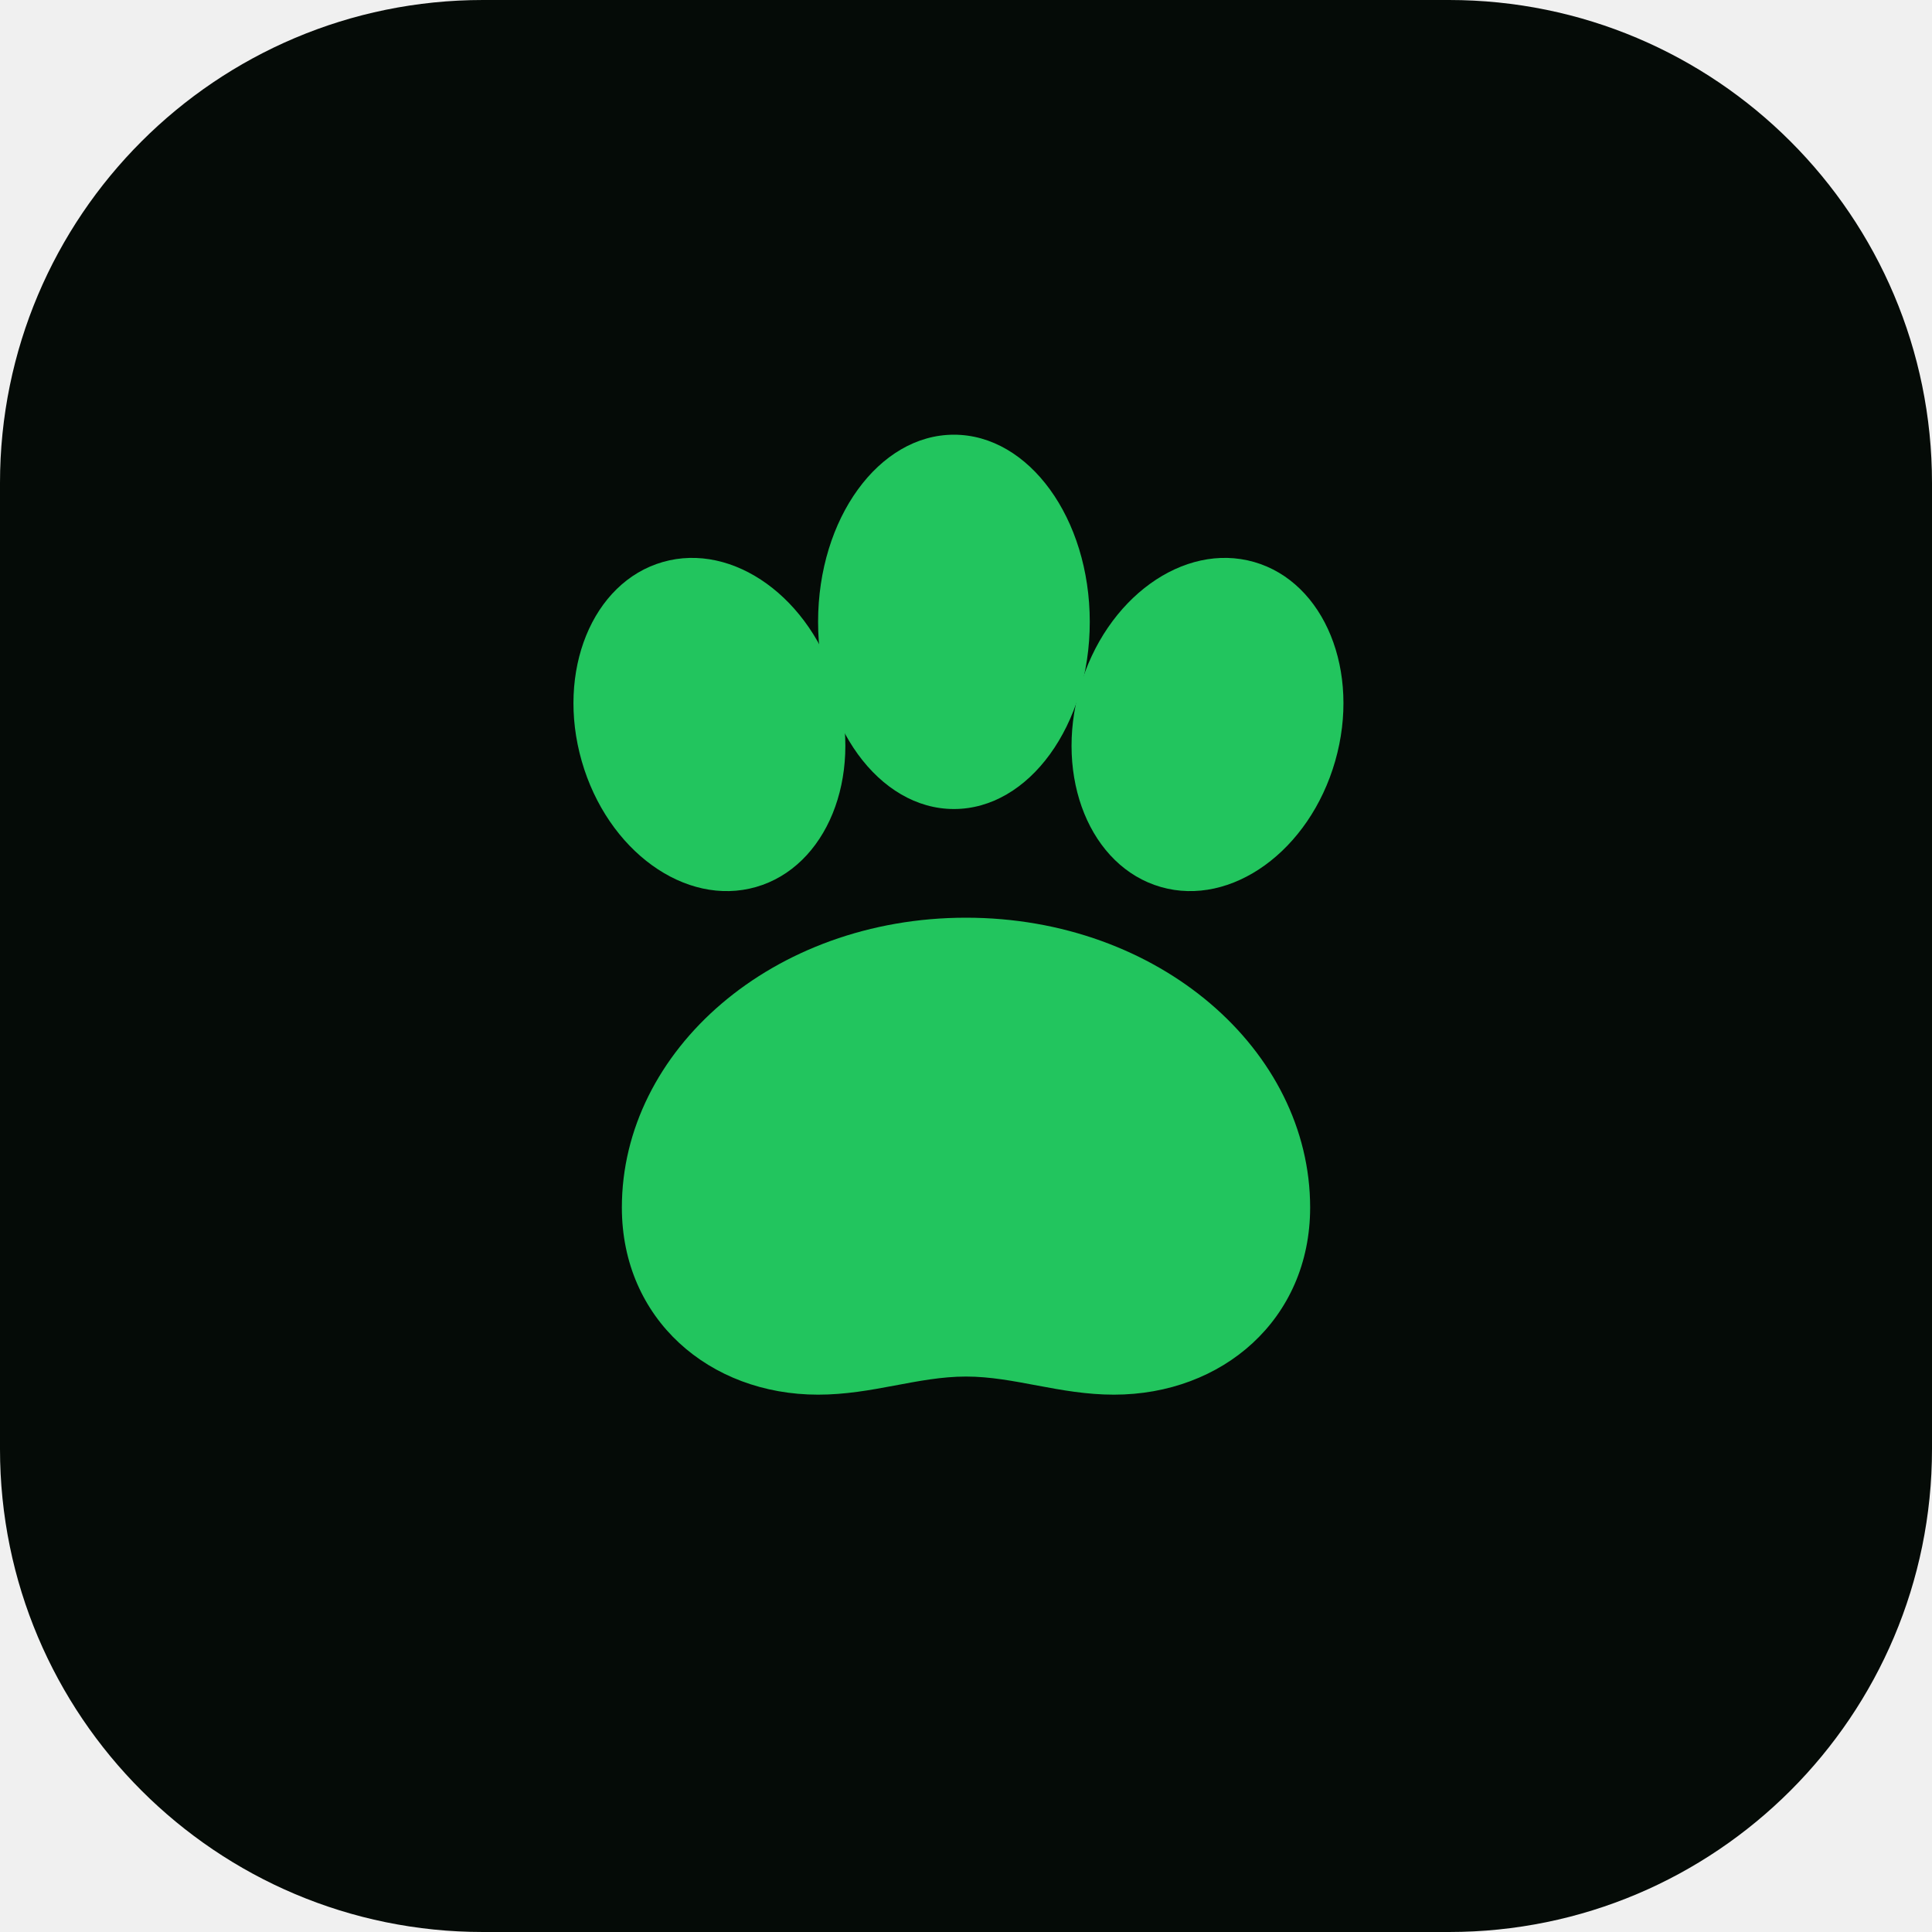
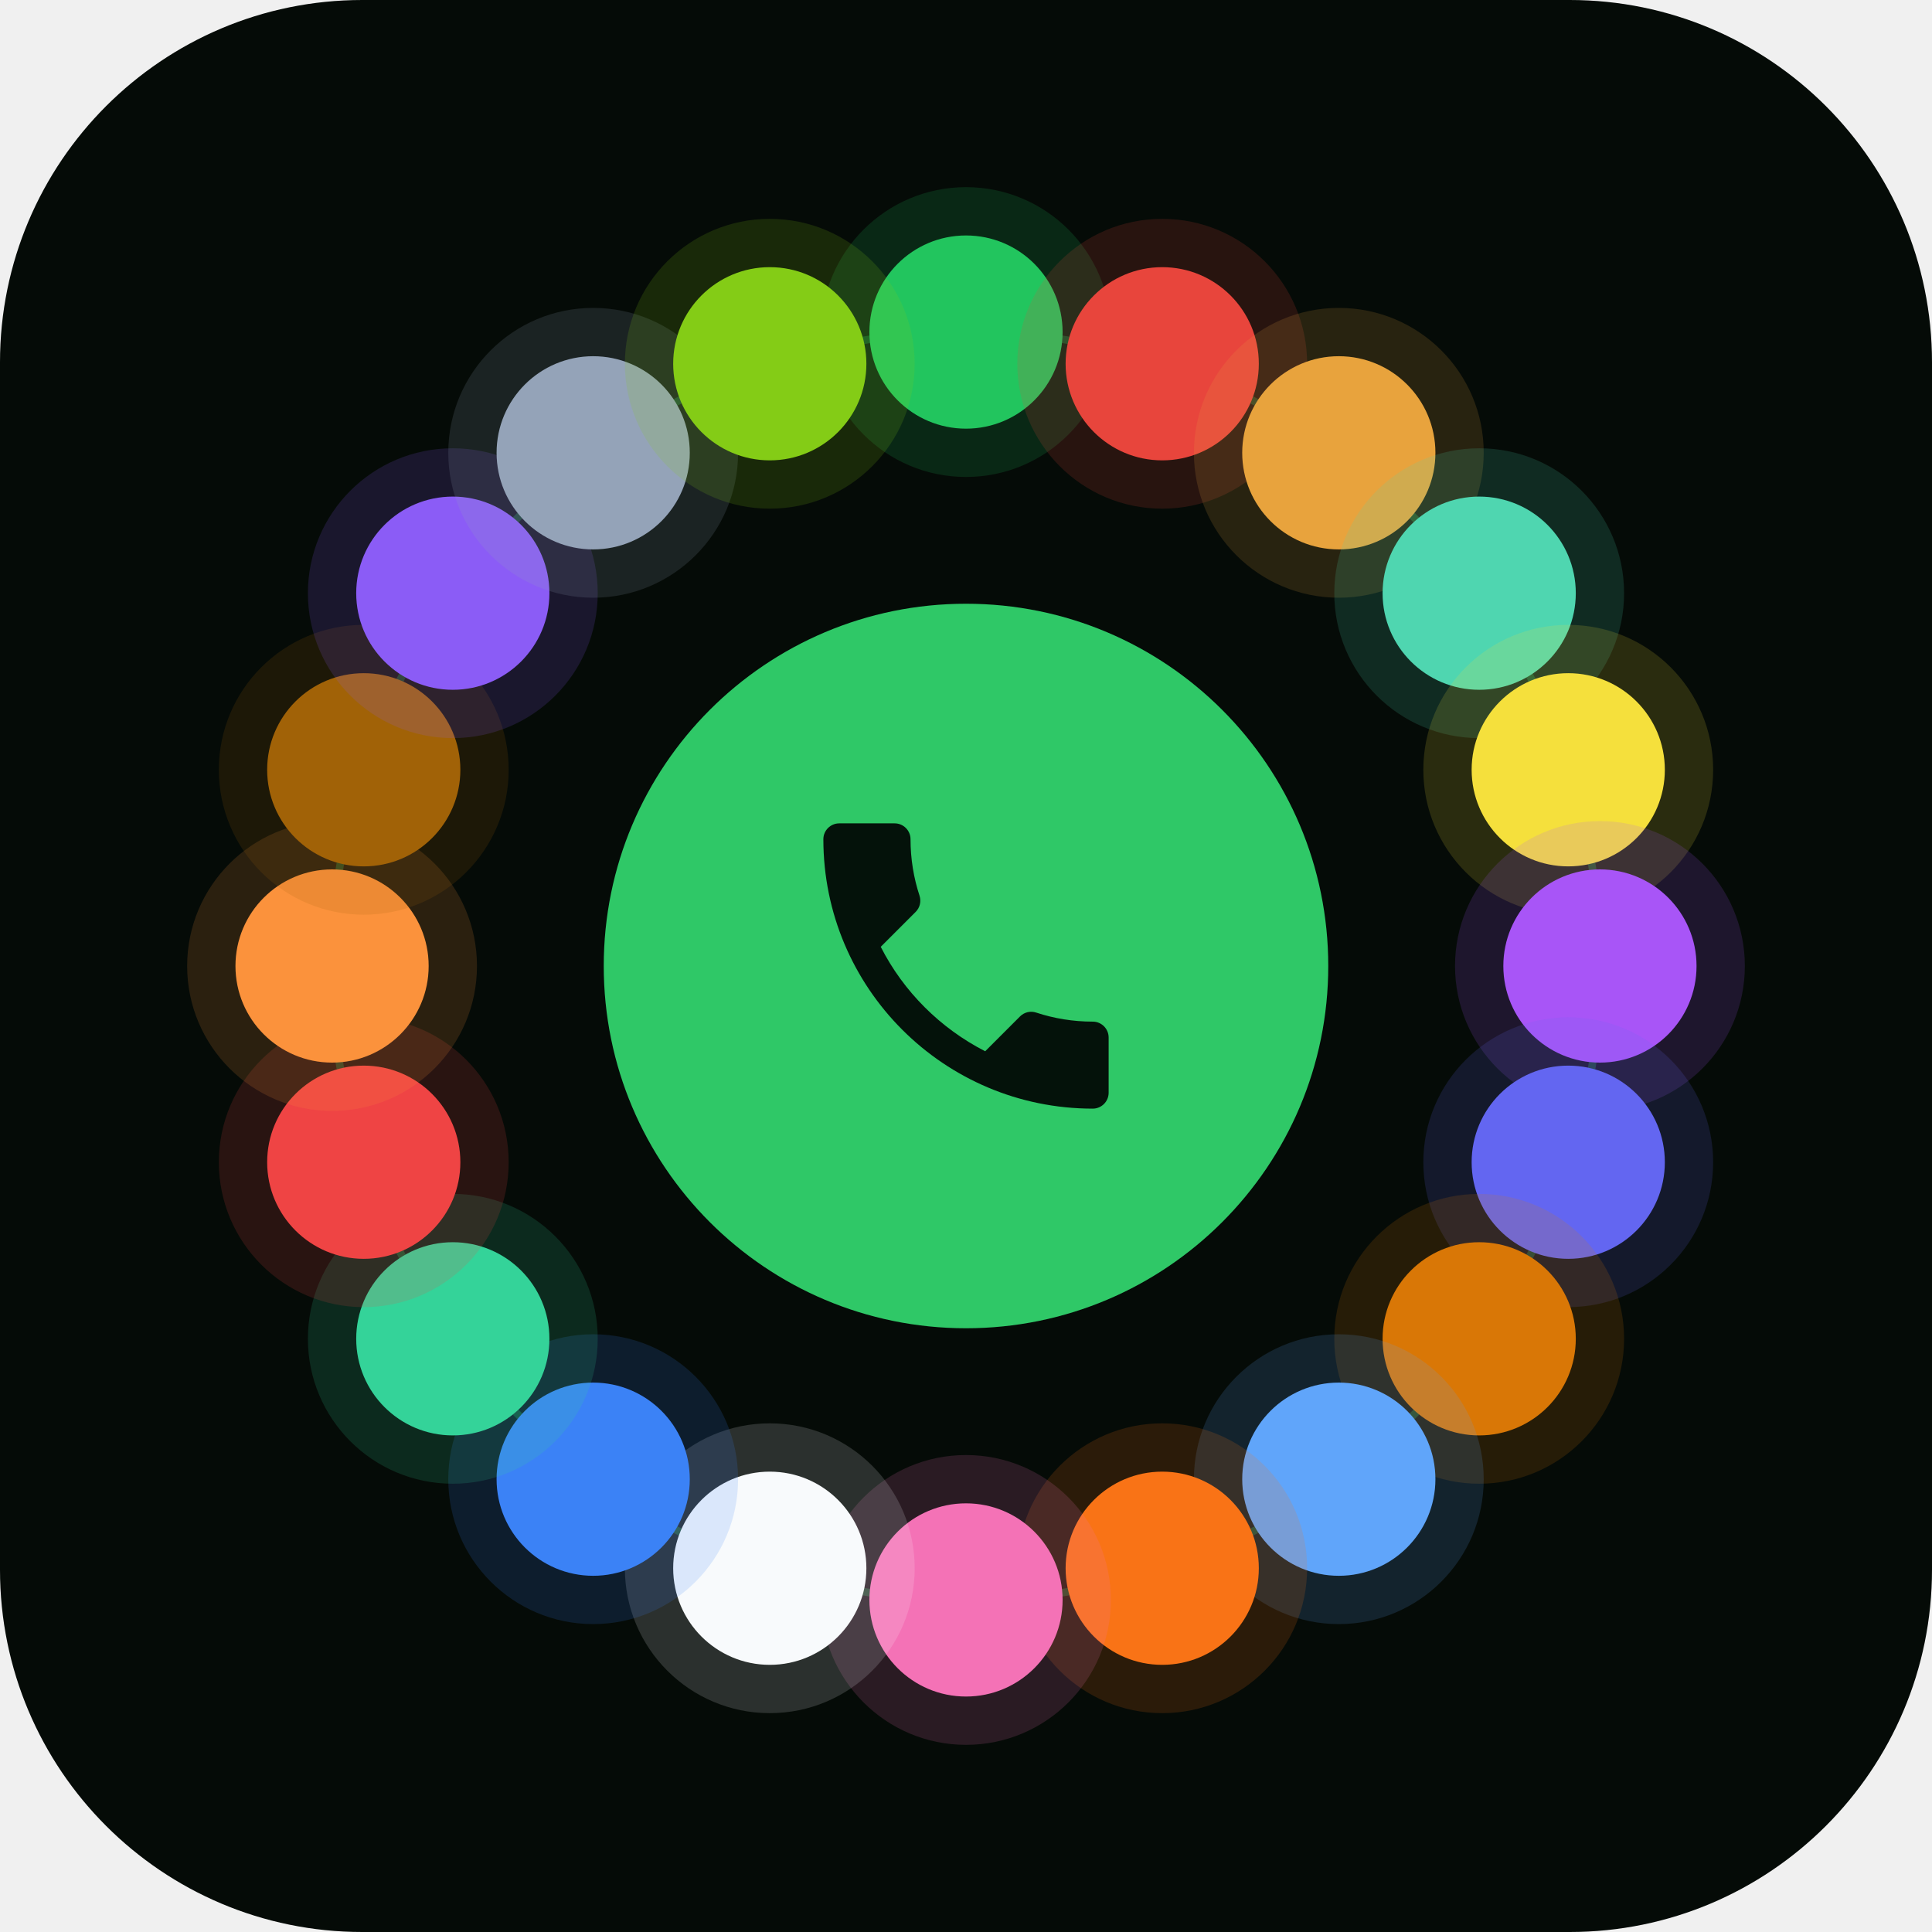
- <svg xmlns="http://www.w3.org/2000/svg" viewBox="0 0 48 48">
-   <rect width="48" height="48" rx="12" fill="#050b07" />
-   <g fill="#22c55e" transform="translate(6 6) scale(0.75)">
-     <ellipse cx="15.5" cy="16" rx="4.4" ry="5.6" transform="rotate(-16 15.5 16)" />
-     <ellipse cx="23.6" cy="12.6" rx="4.5" ry="6.2" />
-     <ellipse cx="32" cy="16" rx="4.4" ry="5.6" transform="rotate(16 32 16)" />
-     <path d="M24 22.4c-6.4 0-11.4 4.4-11.4 9.6 0 3.7 2.9 6.2 6.5 6.2 1.8 0 3.3-.6 4.9-.6s3.1.6 4.9.6c3.6 0 6.5-2.5 6.5-6.2 0-5.2-5-9.6-11.4-9.6Z" />
+ <svg xmlns="http://www.w3.org/2000/svg" width="128" height="128" viewBox="0 0 128 128">
+   <rect width="128" height="128" rx="24" fill="#050b07" />
+   <circle cx="64" cy="64" r="42" fill="none" stroke="#22c55e" stroke-opacity="0.28" stroke-width="0.5" />
+   <circle cx="64.0" cy="22.0" r="9.6" fill="#22c55e" opacity="0.16" />
+   <circle cx="64.0" cy="22.0" r="6.4" fill="#22c55e" />
+   <circle cx="77.0" cy="24.1" r="9.6" fill="#e8453c" opacity="0.16" />
+   <circle cx="77.0" cy="24.1" r="6.4" fill="#e8453c" />
+   <circle cx="88.7" cy="30.0" r="9.6" fill="#e8a33d" opacity="0.16" />
+   <circle cx="88.7" cy="30.0" r="6.4" fill="#e8a33d" />
+   <circle cx="98.0" cy="39.3" r="9.6" fill="#4fd6b0" opacity="0.16" />
+   <circle cx="98.0" cy="39.3" r="6.4" fill="#4fd6b0" />
+   <circle cx="103.9" cy="51.0" r="9.6" fill="#f5e03c" opacity="0.16" />
+   <circle cx="103.9" cy="51.0" r="6.4" fill="#f5e03c" />
+   <circle cx="106.0" cy="64.0" r="9.6" fill="#a855f7" opacity="0.16" />
+   <circle cx="106.0" cy="64.0" r="6.4" fill="#a855f7" />
+   <circle cx="103.9" cy="77.0" r="9.6" fill="#6366f1" opacity="0.16" />
+   <circle cx="103.9" cy="77.0" r="6.4" fill="#6366f1" />
+   <circle cx="98.0" cy="88.7" r="9.6" fill="#d97706" opacity="0.16" />
+   <circle cx="98.0" cy="88.7" r="6.4" fill="#d97706" />
+   <circle cx="88.7" cy="98.0" r="9.6" fill="#60a5fa" opacity="0.16" />
+   <circle cx="88.7" cy="98.0" r="6.4" fill="#60a5fa" />
+   <circle cx="77.0" cy="103.9" r="9.6" fill="#f97316" opacity="0.16" />
+   <circle cx="77.0" cy="103.9" r="6.4" fill="#f97316" />
+   <circle cx="64.0" cy="106.0" r="9.6" fill="#f472b6" opacity="0.16" />
+   <circle cx="64.0" cy="106.0" r="6.4" fill="#f472b6" />
+   <circle cx="51.0" cy="103.9" r="9.6" fill="#f8fafc" opacity="0.16" />
+   <circle cx="51.0" cy="103.9" r="6.4" fill="#f8fafc" />
+   <circle cx="39.3" cy="98.0" r="9.6" fill="#3b82f6" opacity="0.16" />
+   <circle cx="39.3" cy="98.0" r="6.4" fill="#3b82f6" />
+   <circle cx="30.0" cy="88.7" r="9.6" fill="#34d399" opacity="0.16" />
+   <circle cx="30.0" cy="88.7" r="6.4" fill="#34d399" />
+   <circle cx="24.1" cy="77.0" r="9.6" fill="#ef4444" opacity="0.16" />
+   <circle cx="24.1" cy="77.0" r="6.4" fill="#ef4444" />
+   <circle cx="22.0" cy="64.0" r="9.6" fill="#fb923c" opacity="0.16" />
+   <circle cx="22.0" cy="64.0" r="6.4" fill="#fb923c" />
+   <circle cx="24.1" cy="51.0" r="9.6" fill="#a16207" opacity="0.16" />
+   <circle cx="24.1" cy="51.0" r="6.4" fill="#a16207" />
+   <circle cx="30.0" cy="39.3" r="9.6" fill="#8b5cf6" opacity="0.16" />
+   <circle cx="30.0" cy="39.3" r="6.4" fill="#8b5cf6" />
+   <circle cx="39.3" cy="30.0" r="9.6" fill="#94a3b8" opacity="0.16" />
+   <circle cx="39.3" cy="30.0" r="6.4" fill="#94a3b8" />
+   <circle cx="51.0" cy="24.1" r="9.6" fill="#84cc16" opacity="0.16" />
+   <circle cx="51.0" cy="24.1" r="6.4" fill="#84cc16" />
+   <circle cx="64" cy="64" r="24" fill="#22c55e" />
+   <circle cx="64" cy="64" r="24" fill="#ffffff" opacity="0.06" />
+   <g transform="translate(51.4 51.4) scale(1.050)">
+     <path d="M6.62 10.79c1.44 2.83 3.76 5.14 6.59 6.59l2.2-2.2c.27-.27.67-.36 1.02-.24 1.12.37 2.33.57 3.57.57.55 0 1 .45 1 1V20c0 .55-.45 1-1 1-9.39 0-17-7.61-17-17 0-.55.45-1 1-1h3.5c.55 0 1 .45 1 1 0 1.25.2 2.45.57 3.57.11.35.03.74-.25 1.02l-2.2 2.2z" fill="#04120a" />
  </g>
</svg>
